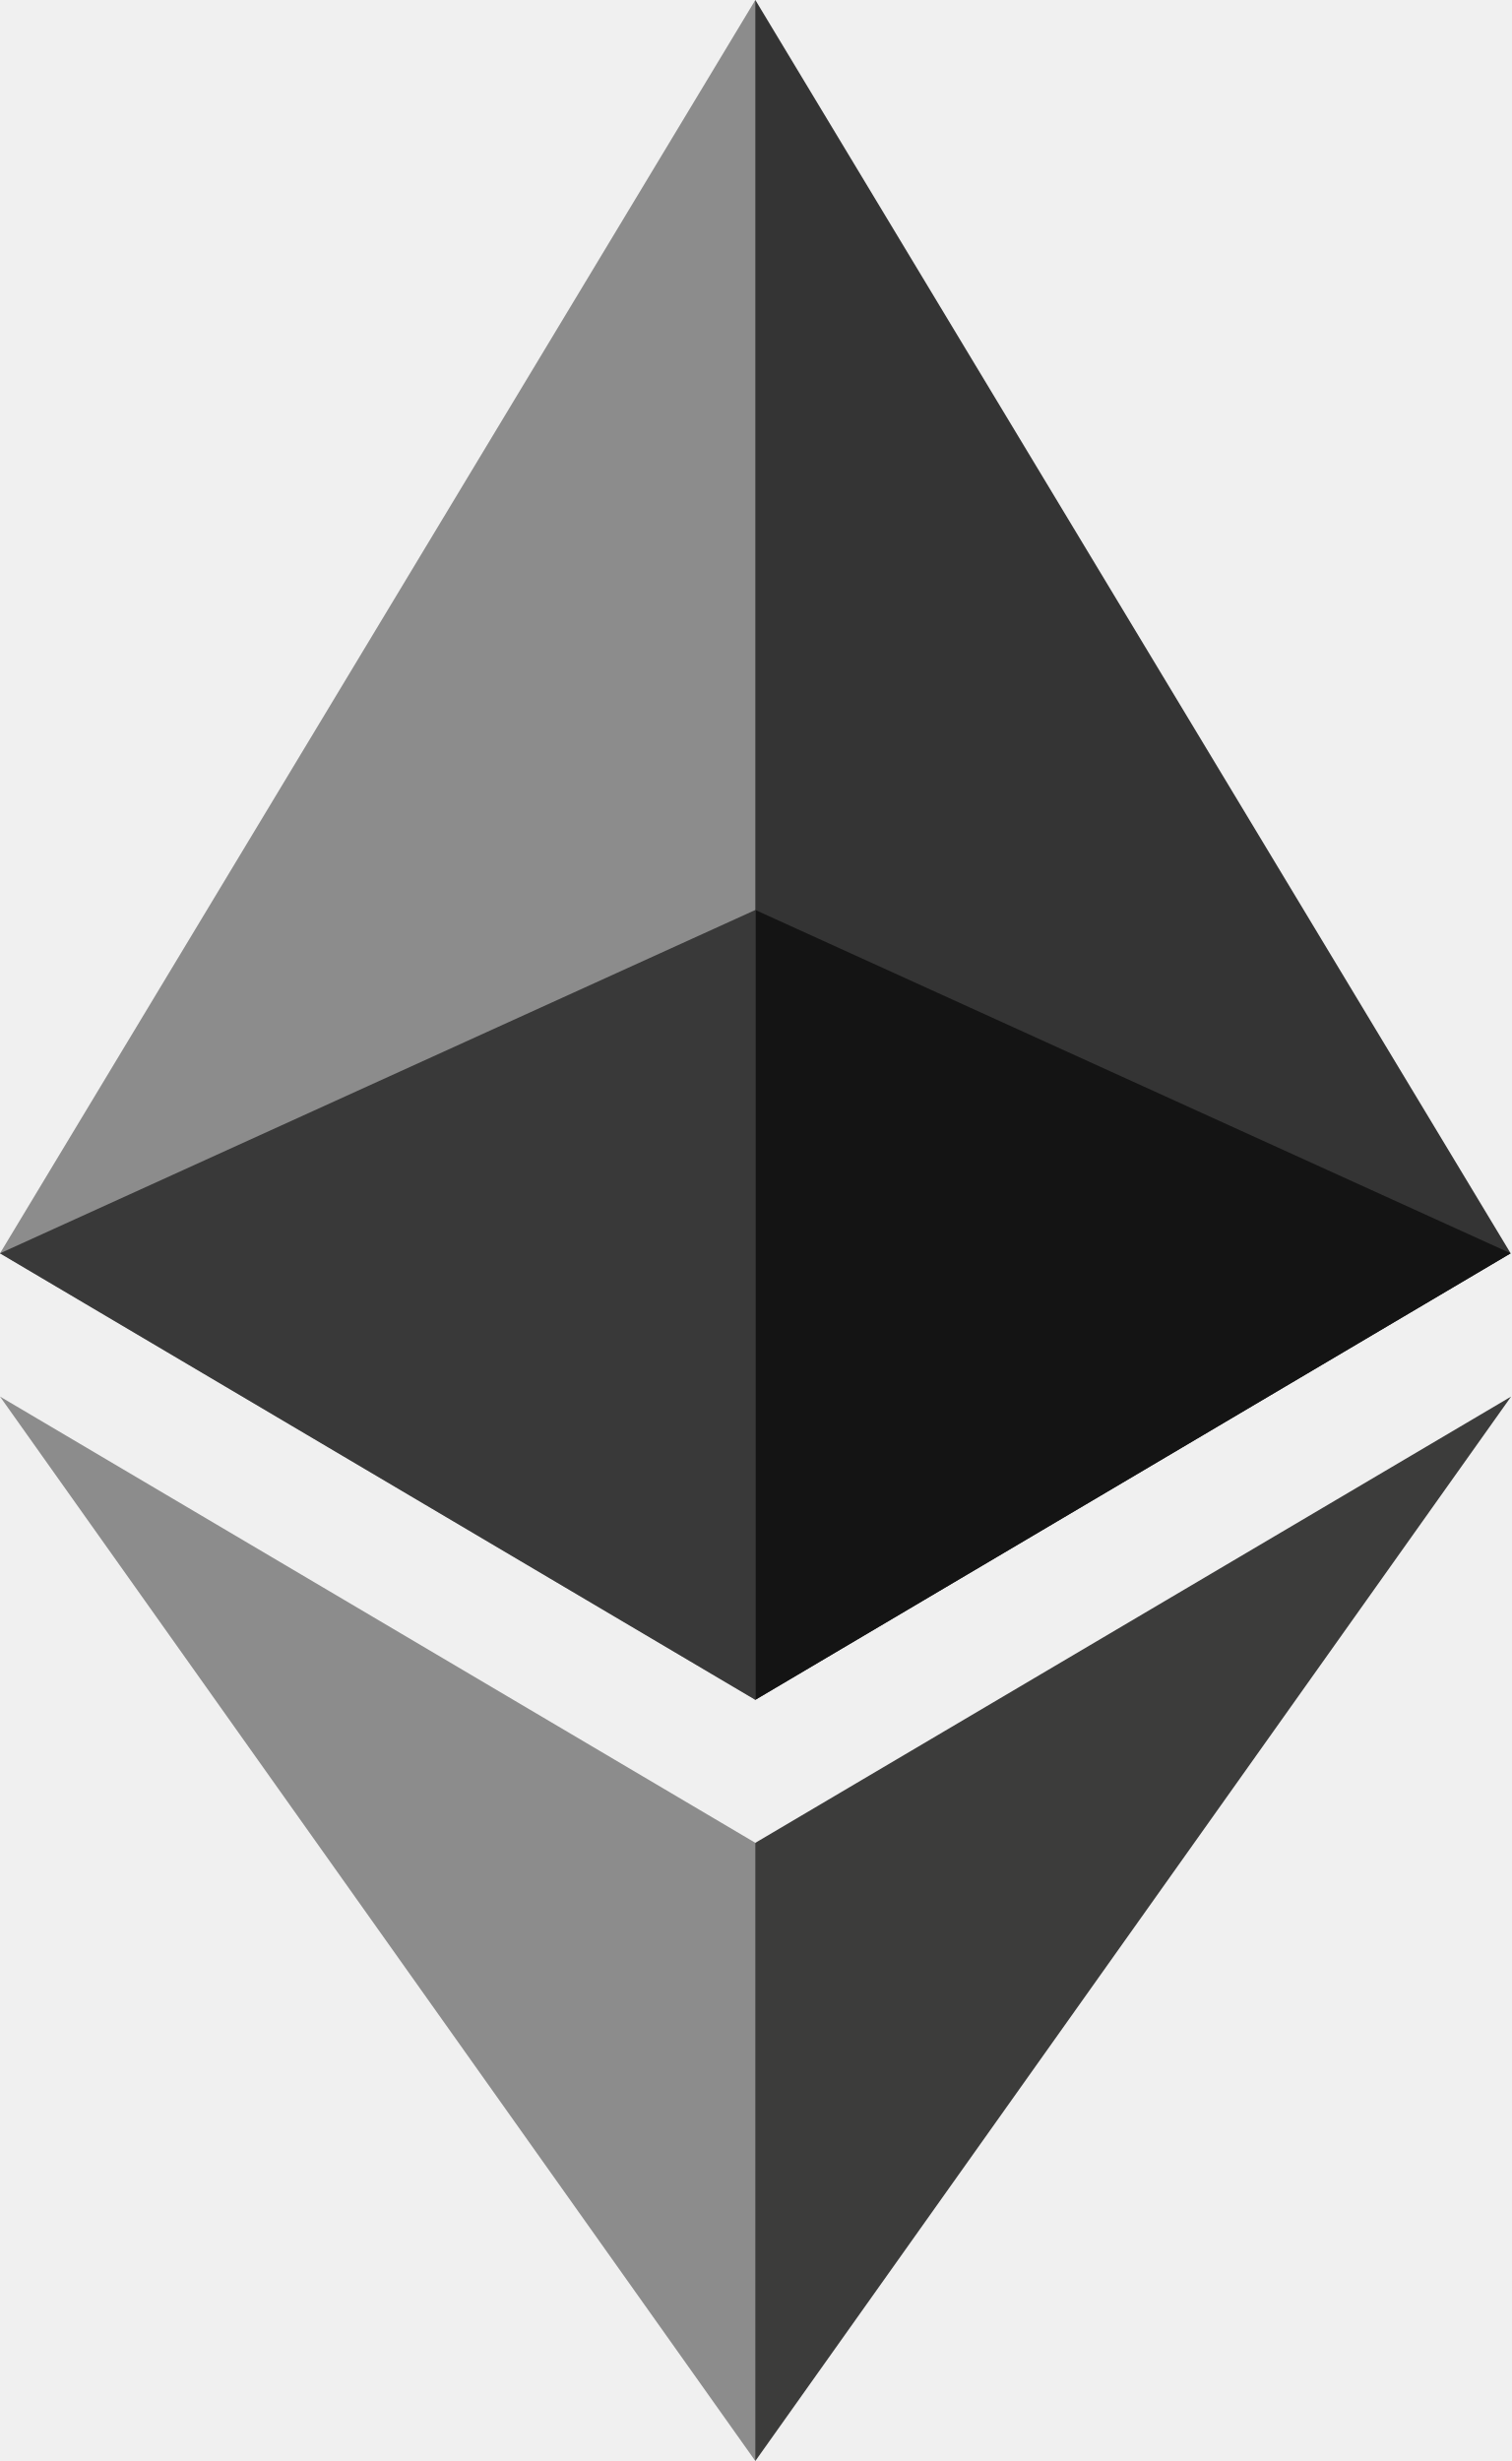
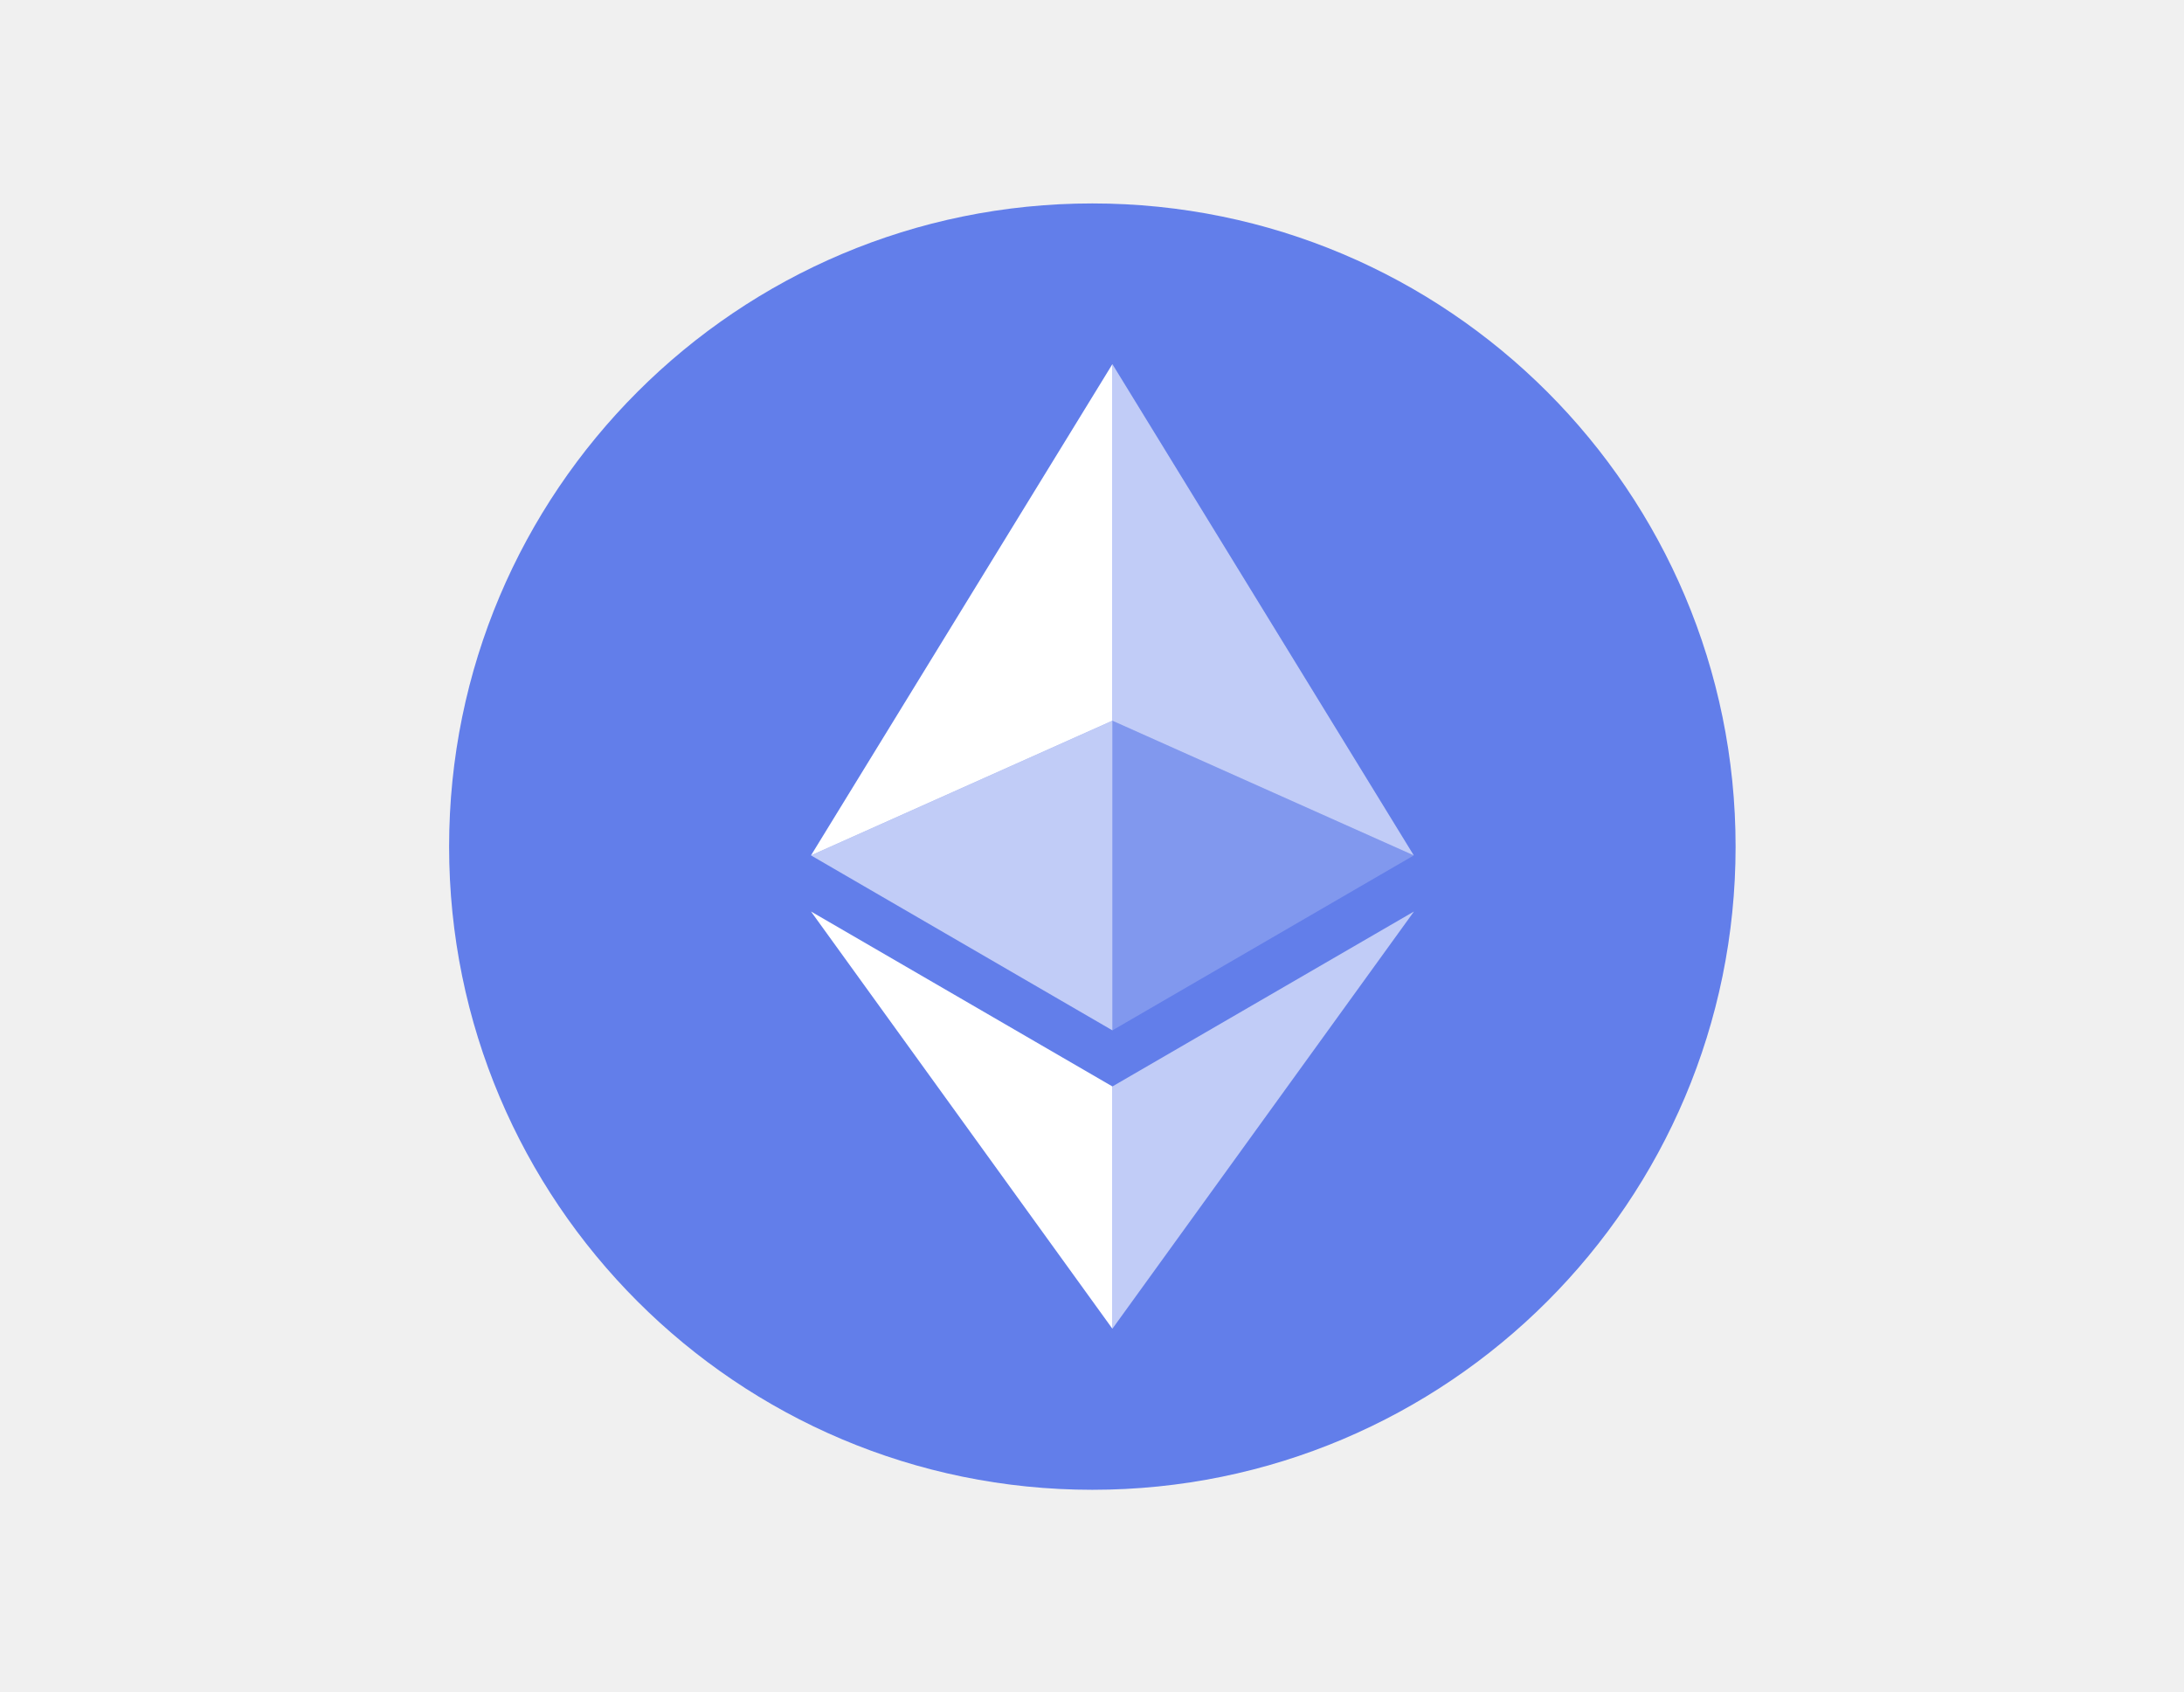
- <svg xmlns="http://www.w3.org/2000/svg" xml:space="preserve" width="100%" height="100%" version="1.1" shape-rendering="geometricPrecision" text-rendering="geometricPrecision" image-rendering="optimizeQuality" fill-rule="evenodd" clip-rule="evenodd" viewBox="0 0 784.37 1277.39">
-   <g id="Layer_x0020_1">
-     <g id="_1421394342400">
-       <g>
-         <polygon fill="#343434" fill-rule="nonzero" points="392.07,0 383.5,29.11 383.5,873.74 392.07,882.29 784.13,650.54 " />
-         <polygon fill="#8C8C8C" fill-rule="nonzero" points="392.07,0 -0,650.54 392.07,882.29 392.07,472.33 " />
-         <polygon fill="#3C3C3B" fill-rule="nonzero" points="392.07,956.52 387.24,962.41 387.24,1263.28 392.07,1277.38 784.37,724.89 " />
-         <polygon fill="#8C8C8C" fill-rule="nonzero" points="392.07,1277.38 392.07,956.52 -0,724.89 " />
-         <polygon fill="#141414" fill-rule="nonzero" points="392.07,882.29 784.13,650.54 392.07,472.33 " />
-         <polygon fill="#393939" fill-rule="nonzero" points="0,650.54 392.07,882.29 392.07,472.33 " />
+ <svg xmlns="http://www.w3.org/2000/svg" version="1.0" id="katman_1" x="0px" y="0px" viewBox="0 0 1242 962" style="enable-background:new 0 0 1242 962;" xml:space="preserve">
+   <style type="text/css">
+ 	.st0{fill:#627EEA;}
+ 	.st1{fill:#FFFFFF;fill-opacity:0.602;}
+ 	.st2{fill:#FFFFFF;}
+ 	.st3{fill:#FFFFFF;fill-opacity:0.2;}
+ </style>
+   <g id="All">
+     <g id="Developer-Center" transform="translate(-1008, -2285)">
+       <g id="Group-28" transform="translate(382, 2270.8)">
+         <g id="Group-29" transform="translate(0, 0.200001)">
+           <g id="Group-10" transform="translate(0, 14)">
+             <g id="Group-13">
+               <g id="Group-46" transform="translate(626.4, 0)">
+                 <g id="Group-45">
+                   <circle id="Oval" class="st0" cx="620.8" cy="481.5" r="365.8" />
+                   <polygon id="Path" class="st1" points="632.2,207.1 632.2,409.9 803.6,486.5         " />
+                   <polygon id="Path_1_" class="st2" points="632.2,207.1 460.8,486.5 632.2,409.9         " />
+                   <polygon id="Path_2_" class="st1" points="632.2,617.9 632.2,755.7 803.7,518.4         " />
+                   <polygon id="Path_3_" class="st2" points="632.2,755.7 632.2,617.9 460.8,518.4         " />
+                   <polygon id="Path_4_" class="st3" points="632.2,586 803.6,486.5 632.2,409.9         " />
+                 </g>
+                 <polygon id="Path_5_" class="st1" points="460.8,486.5 632.2,586 632.2,409.9        " />
+               </g>
+             </g>
+           </g>
+         </g>
      </g>
    </g>
  </g>
</svg>
